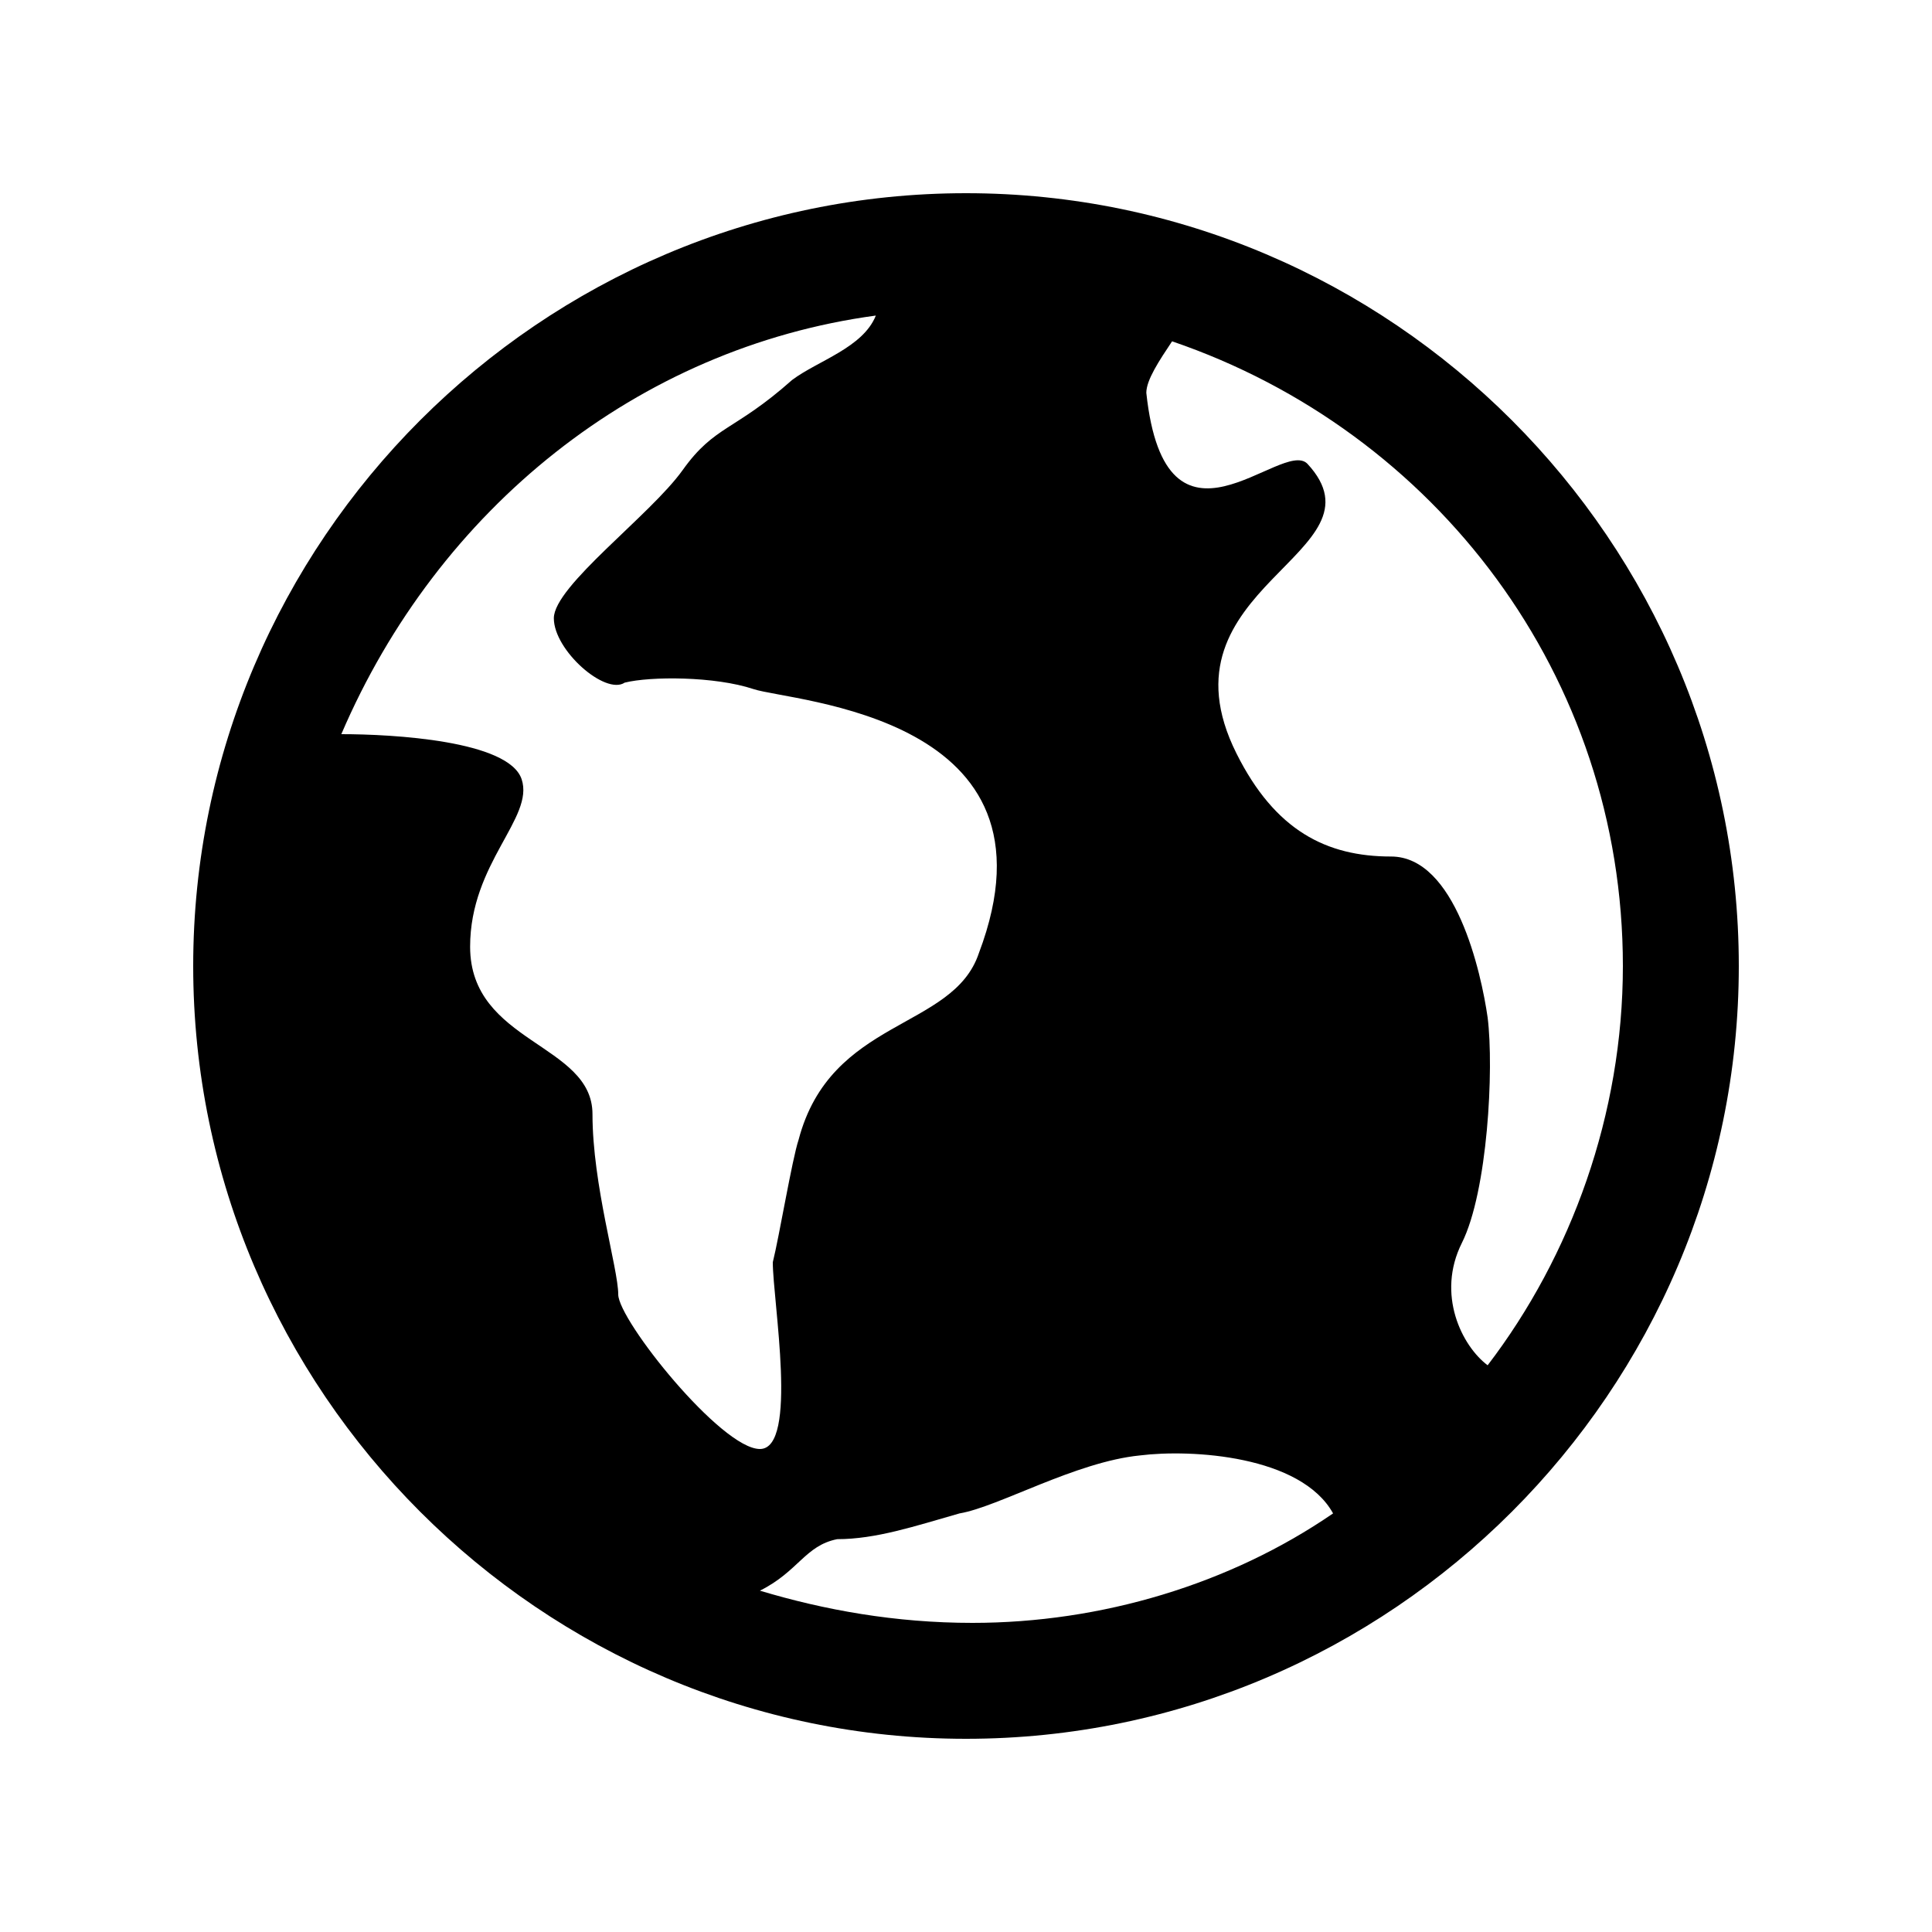
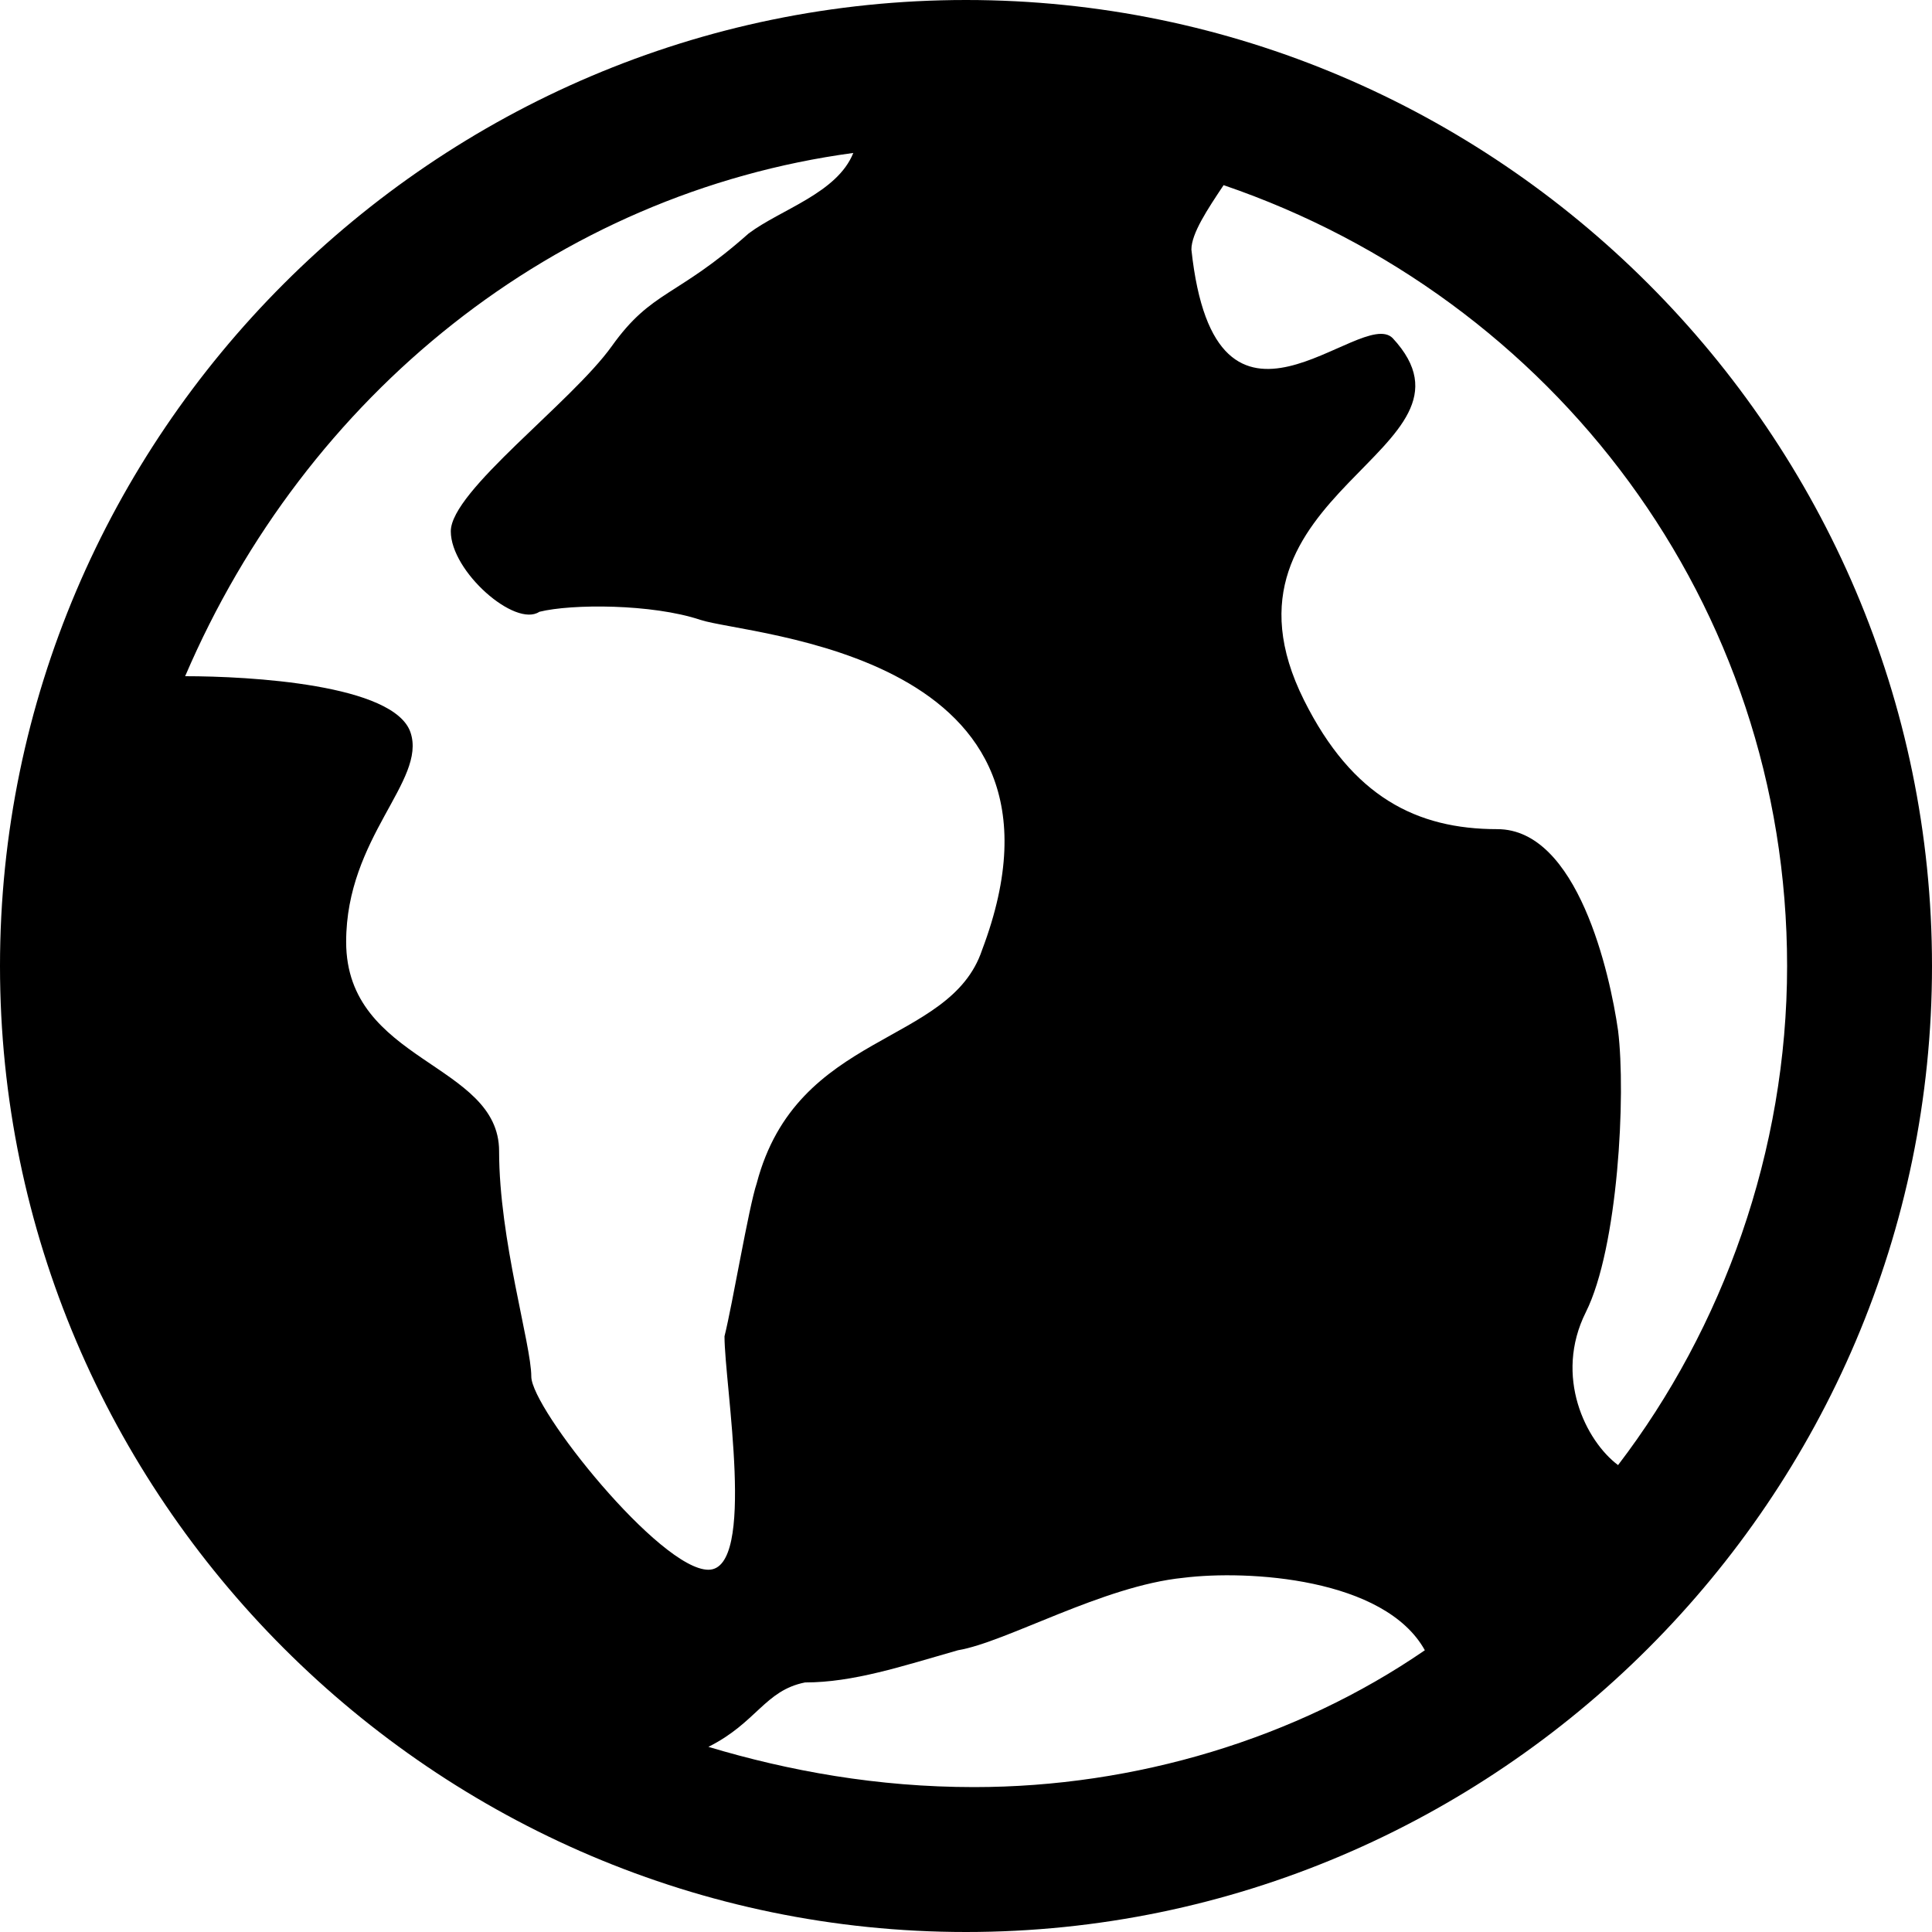
- <svg xmlns="http://www.w3.org/2000/svg" version="1.0" id="Calque_1" x="0px" y="0px" viewBox="0 0 30 30" style="enable-background:new 0 0 30 30;" xml:space="preserve">
-   <path d="M15,3C8.4,3,3,8.4,3,15s5.4,12,12,12c6.6,0,12-5.4,12-12S21.6,3,15,3z M25.2,15c0,2.3-0.8,4.5-2.1,6.2  c-0.4-0.3-0.8-1.1-0.4-1.9c0.4-0.8,0.5-2.7,0.4-3.5c-0.1-0.7-0.5-2.5-1.5-2.5c-1,0-1.8-0.4-2.4-1.6c-1.3-2.6,2.4-3.1,1.1-4.5  c-0.4-0.4-2.2,1.7-2.5-1.1c0-0.2,0.2-0.5,0.4-0.8C22.3,6.7,25.2,10.5,25.2,15z M13.6,4.9c-0.2,0.5-0.9,0.7-1.3,1  c-0.9,0.8-1.2,0.7-1.7,1.4c-0.5,0.7-2,1.8-2,2.3s0.8,1.2,1.1,1c0.4-0.1,1.4-0.1,2,0.1c0.6,0.2,4.9,0.4,3.5,4.1  c-0.4,1.2-2.3,1-2.8,2.9c-0.1,0.3-0.3,1.5-0.4,1.9c0,0.6,0.4,2.9-0.2,2.9c-0.6,0-2.2-2-2.2-2.4c0-0.4-0.4-1.7-0.4-2.8  c0-1.1-1.9-1.1-1.9-2.6c0-1.3,1-2,0.8-2.6c-0.2-0.6-2-0.7-2.8-0.7C6.8,7.9,9.9,5.4,13.6,4.9z M11.8,24.7c0.6-0.3,0.7-0.7,1.2-0.8  c0.6,0,1.2-0.2,1.9-0.4c0.6-0.1,1.8-0.8,2.8-0.9c0.8-0.1,2.5,0,3,0.9c-1.6,1.1-3.6,1.7-5.6,1.7C13.9,25.2,12.8,25,11.8,24.7z" />
+ <svg xmlns="http://www.w3.org/2000/svg" version="1.1" id="Calque_1" x="0px" y="0px" viewBox="0 0 24 24" style="enable-background:new 0 0 24 24;" xml:space="preserve">
+   <path d="M12,0C5.4,0,0,5.4,0,12s5.4,12,12,12s12-5.4,12-12S18.6,0,12,0z M22.2,12c0,2.3-0.8,4.5-2.1,6.2c-0.4-0.3-0.8-1.1-0.4-1.9  s0.5-2.7,0.4-3.5c-0.1-0.7-0.5-2.5-1.5-2.5s-1.8-0.4-2.4-1.6c-1.3-2.6,2.4-3.1,1.1-4.5c-0.4-0.4-2.2,1.7-2.5-1.1  c0-0.2,0.2-0.5,0.4-0.8C19.3,3.7,22.2,7.5,22.2,12z M10.6,1.9c-0.2,0.5-0.9,0.7-1.3,1C8.4,3.7,8.1,3.6,7.6,4.3s-2,1.8-2,2.3  s0.8,1.2,1.1,1c0.4-0.1,1.4-0.1,2,0.1c0.6,0.2,4.9,0.4,3.5,4.1c-0.4,1.2-2.3,1-2.8,2.9C9.3,15,9.1,16.2,9,16.6  c0,0.6,0.4,2.9-0.2,2.9c-0.6,0-2.2-2-2.2-2.4s-0.4-1.7-0.4-2.8c0-1.1-1.9-1.1-1.9-2.6c0-1.3,1-2,0.8-2.6s-2-0.7-2.8-0.7  C3.8,4.9,6.9,2.4,10.6,1.9z M8.8,21.7c0.6-0.3,0.7-0.7,1.2-0.8c0.6,0,1.2-0.2,1.9-0.4c0.6-0.1,1.8-0.8,2.8-0.9c0.8-0.1,2.5,0,3,0.9  c-1.6,1.1-3.6,1.7-5.6,1.7C10.9,22.2,9.8,22,8.8,21.7z" />
</svg>
